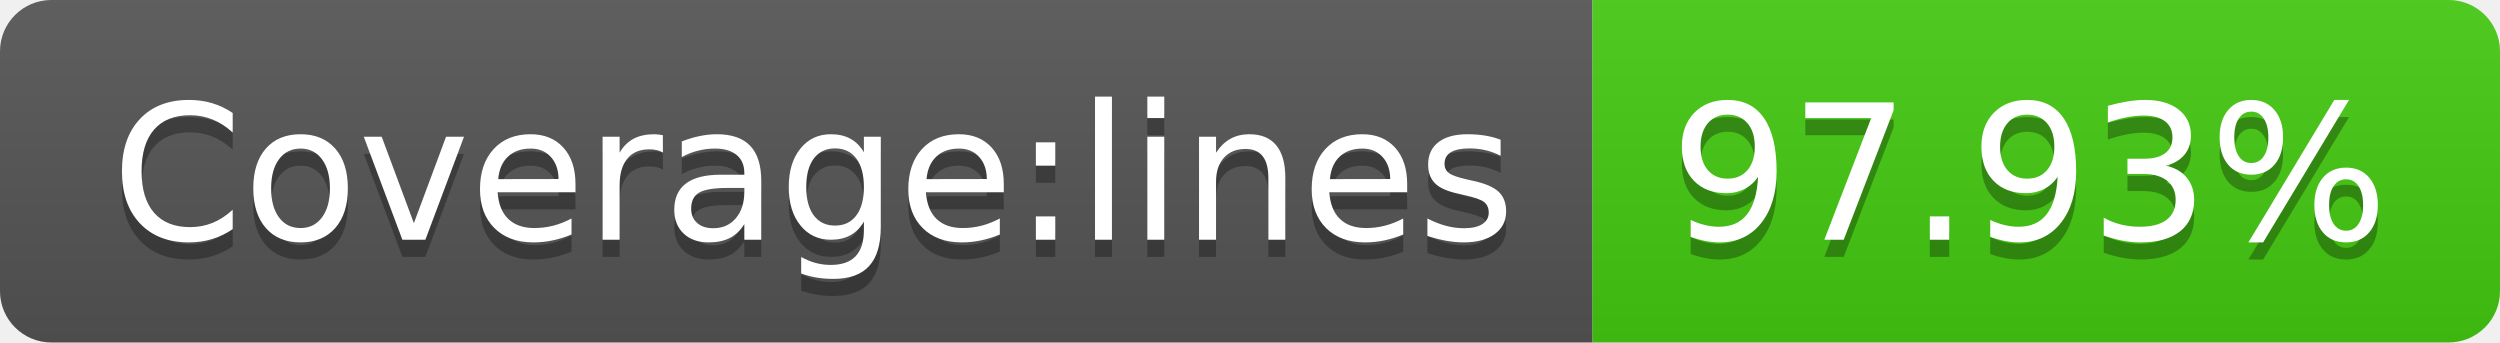
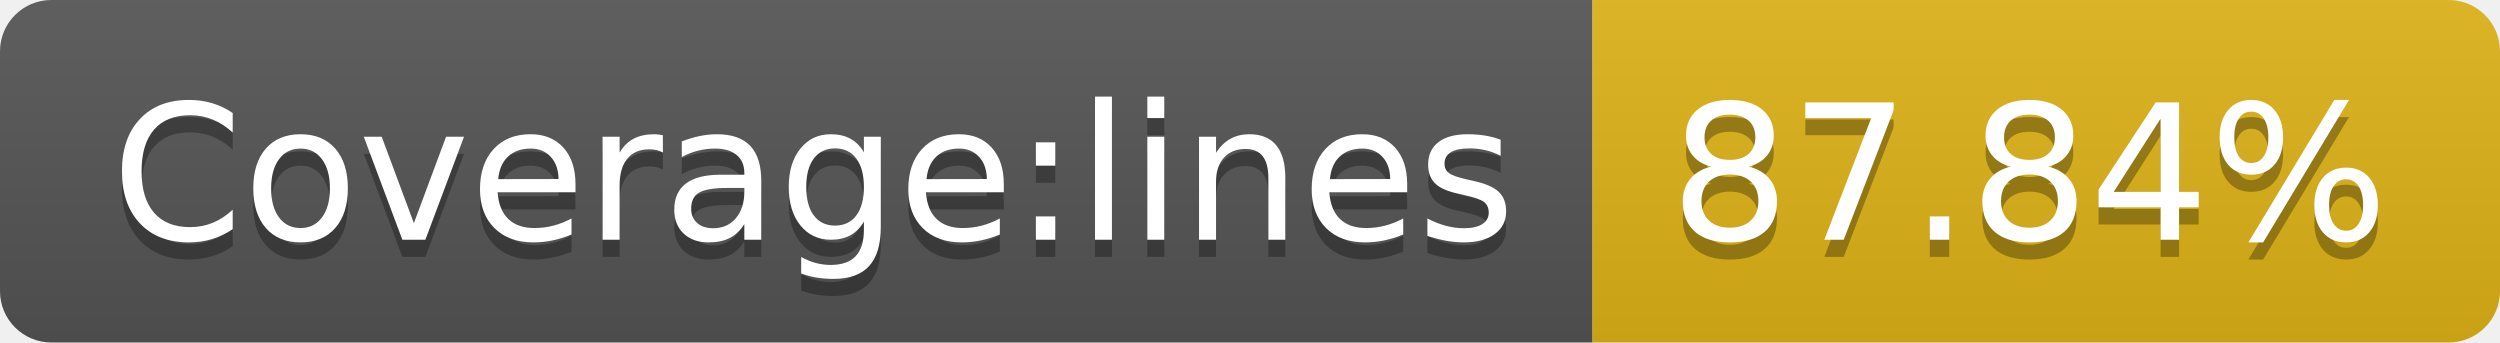
<svg xmlns="http://www.w3.org/2000/svg" width="146" height="20">
  <linearGradient id="s" x2="0" y2="100%">
    <stop offset="0" stop-color="#bbb" stop-opacity=".1" />
    <stop offset="1" stop-opacity=".1" />
  </linearGradient>
  <clipPath id="r">
    <rect width="146" height="20" rx="3" fill="#fff" />
  </clipPath>
  <g clip-path="url(#r)">
    <rect width="93" height="20" fill="#555" />
-     <rect x="93" width="53" height="20" fill="#4c1" />
+     <rect x="93" width="53" height="20" fill="#dfb317" />
    <rect width="146" height="20" fill="url(#s)" />
  </g>
  <g fill="#fff" text-anchor="middle" font-family="Verdana,Geneva,DejaVu Sans,sans-serif" text-rendering="geometricPrecision" font-size="110">
    <text x="475" y="150" fill="#010101" fill-opacity=".3" transform="scale(.1)" textLength="830">Coverage:lines</text>
    <text x="475" y="140" transform="scale(.1)" textLength="830">Coverage:lines</text>
-     <text x="1185" y="150" fill="#010101" fill-opacity=".3" transform="scale(.1)" textLength="430">97.93%</text>
-     <text x="1185" y="140" transform="scale(.1)" textLength="430">97.93%</text>
+     <text x="1185" y="150" fill="#010101" fill-opacity=".3" transform="scale(.1)" textLength="430">87.84%</text>
+     <text x="1185" y="140" transform="scale(.1)" textLength="430">87.84%</text>
  </g>
</svg>
